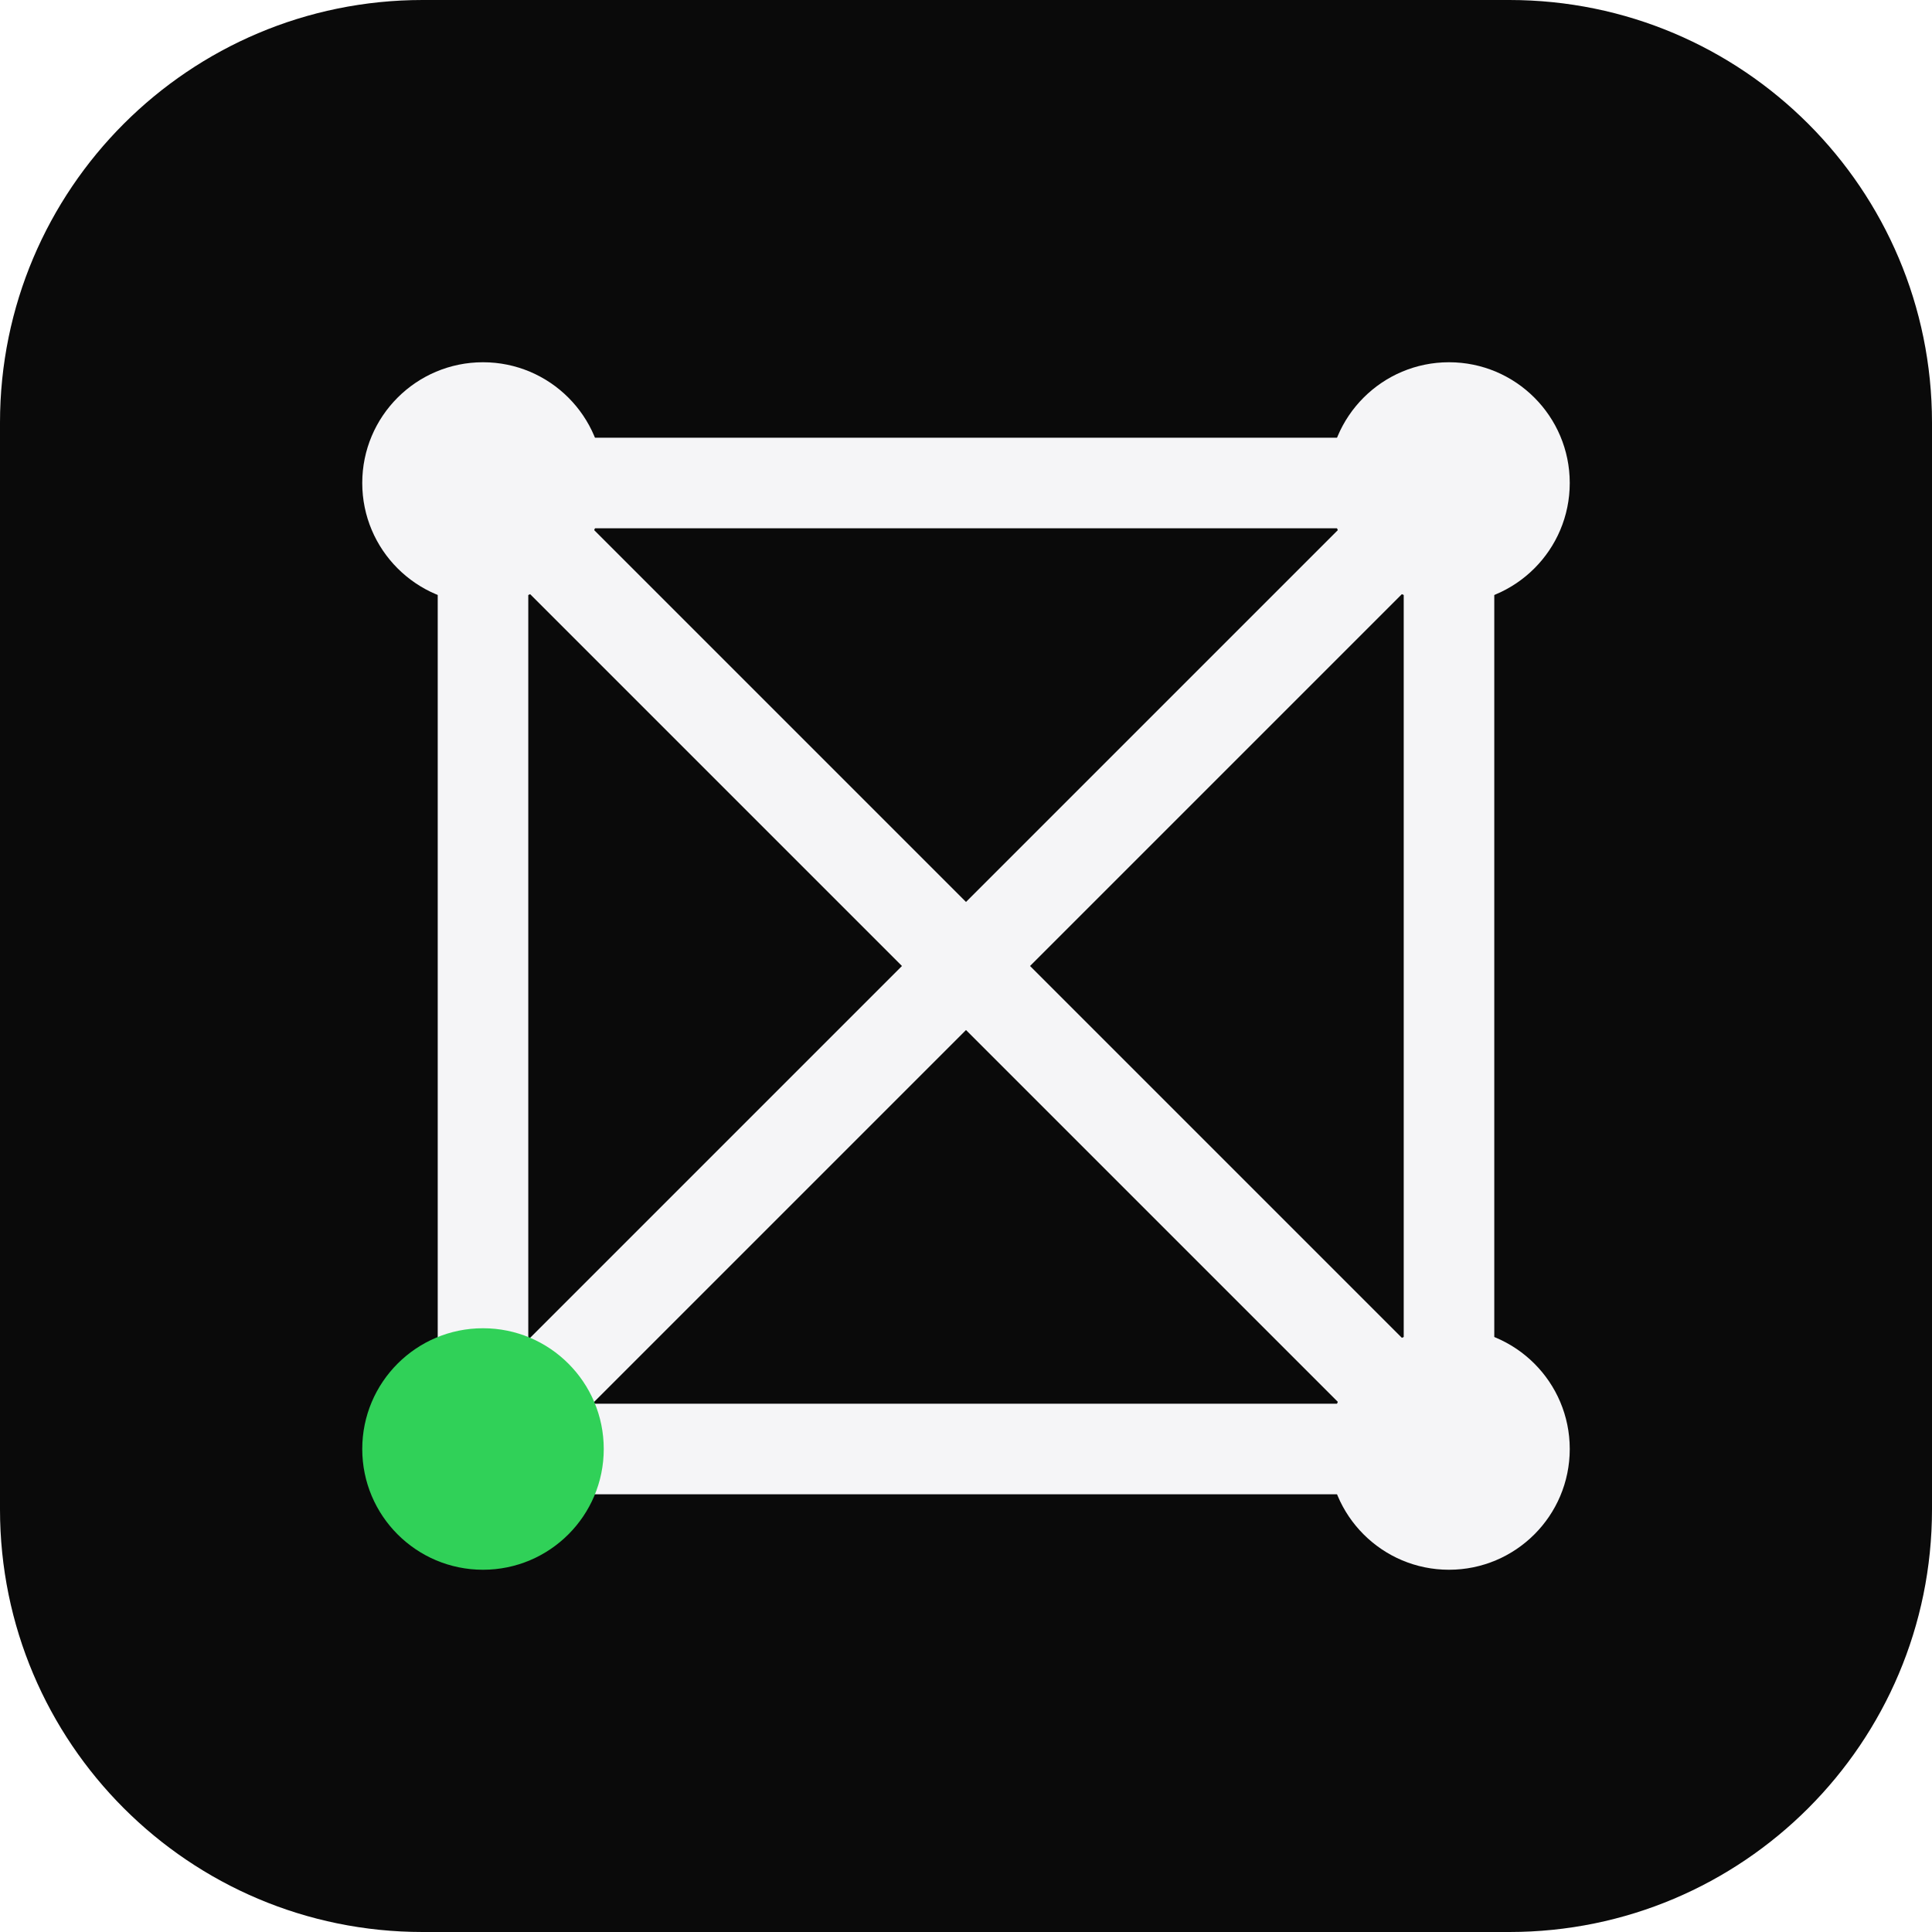
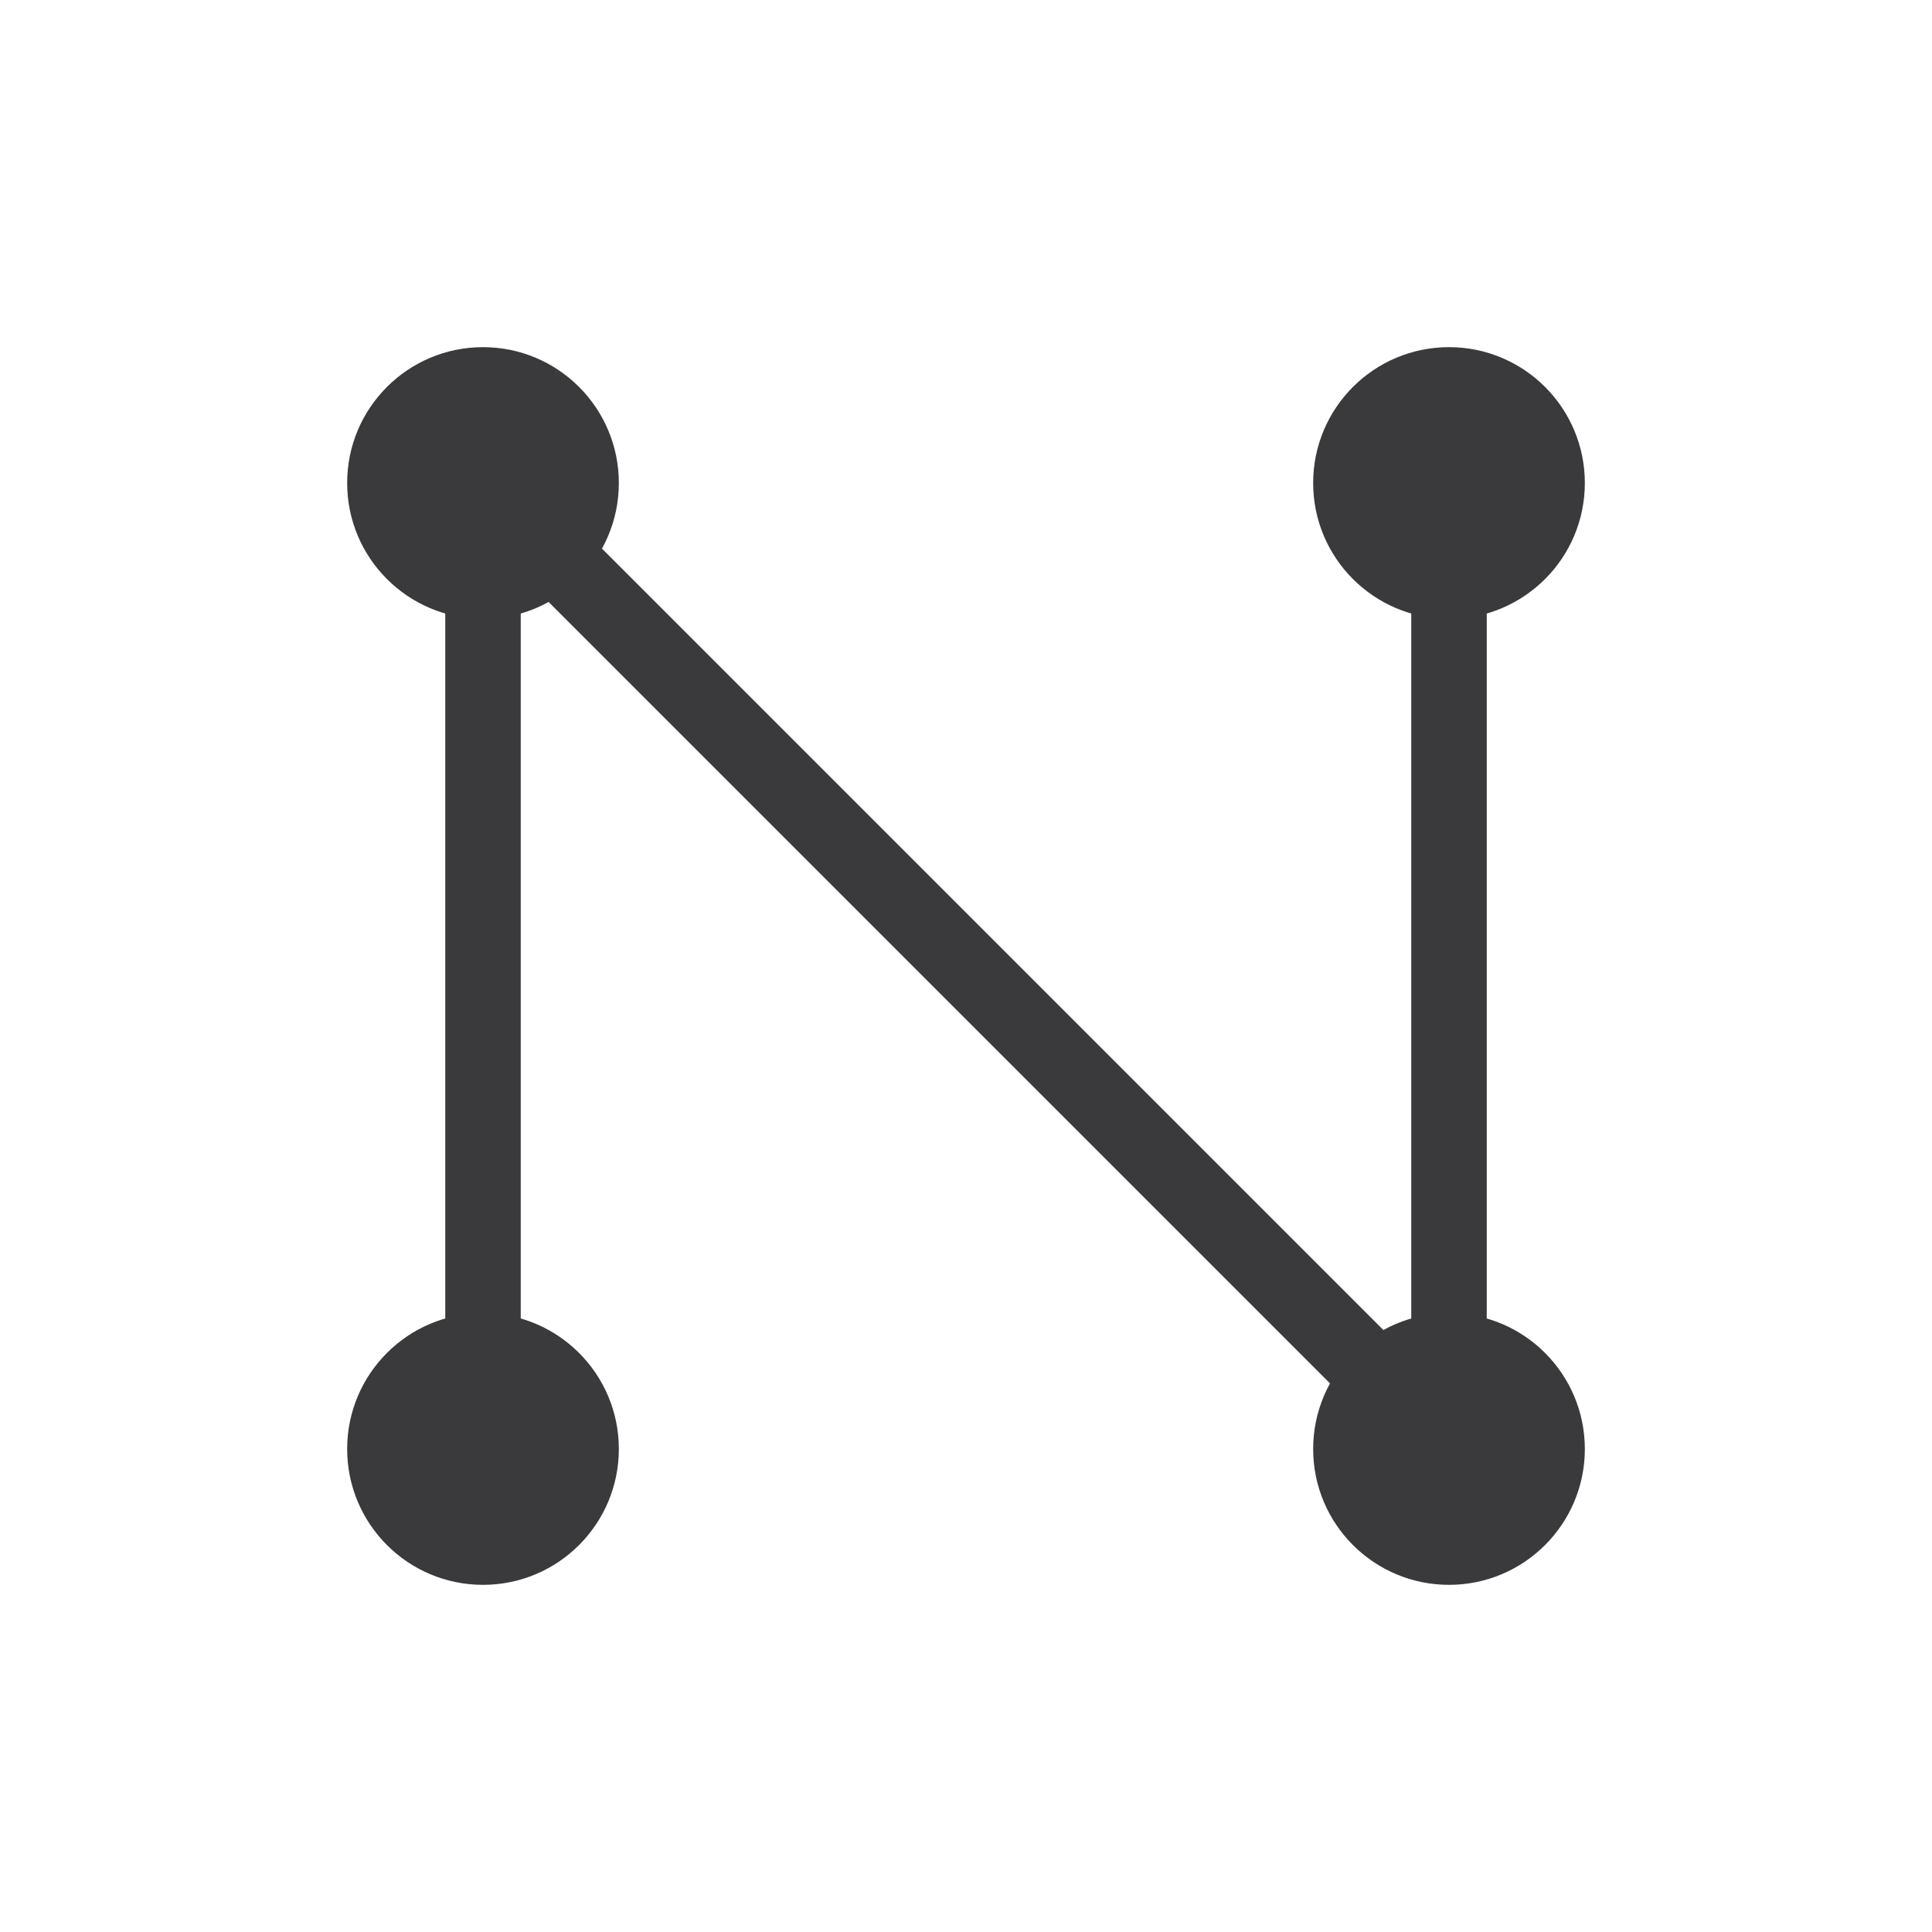
- <svg xmlns="http://www.w3.org/2000/svg" viewBox="0 0 64 64">
-   <rect width="64" height="64" rx="14" fill="#0A0A0A" />
-   <path d="M16 16L48 48M16 48L48 16M16 16H48V48H16V16Z" fill="none" stroke="#F5F5F7" stroke-width="3" stroke-linecap="round" stroke-linejoin="round" />
-   <circle cx="16" cy="16" r="4" fill="#F5F5F7" />
-   <circle cx="48" cy="16" r="4" fill="#F5F5F7" />
-   <circle cx="48" cy="48" r="4" fill="#F5F5F7" />
-   <circle cx="16" cy="48" r="4" fill="#30D158" />
+ <svg xmlns="http://www.w3.org/2000/svg" width="64" height="64" viewBox="0 0 64 64" shape-rendering="geometricPrecision">
+   <g stroke="#3a3a3c" stroke-width="2.5" stroke-linecap="round" stroke-linejoin="round" fill="none">
+     <line x1="16" y1="16" x2="16" y2="48" />
+     <line x1="16" y1="16" x2="48" y2="48" />
+     <line x1="48" y1="16" x2="48" y2="48" />
+   </g>
+   <g fill="#3a3a3c">
+     <circle cx="16" cy="16" r="4.5" />
+     <circle cx="16" cy="48" r="4.5" />
+     <circle cx="48" cy="48" r="4.5" />
+     <circle cx="48" cy="16" r="4.5" />
+   </g>
</svg>
